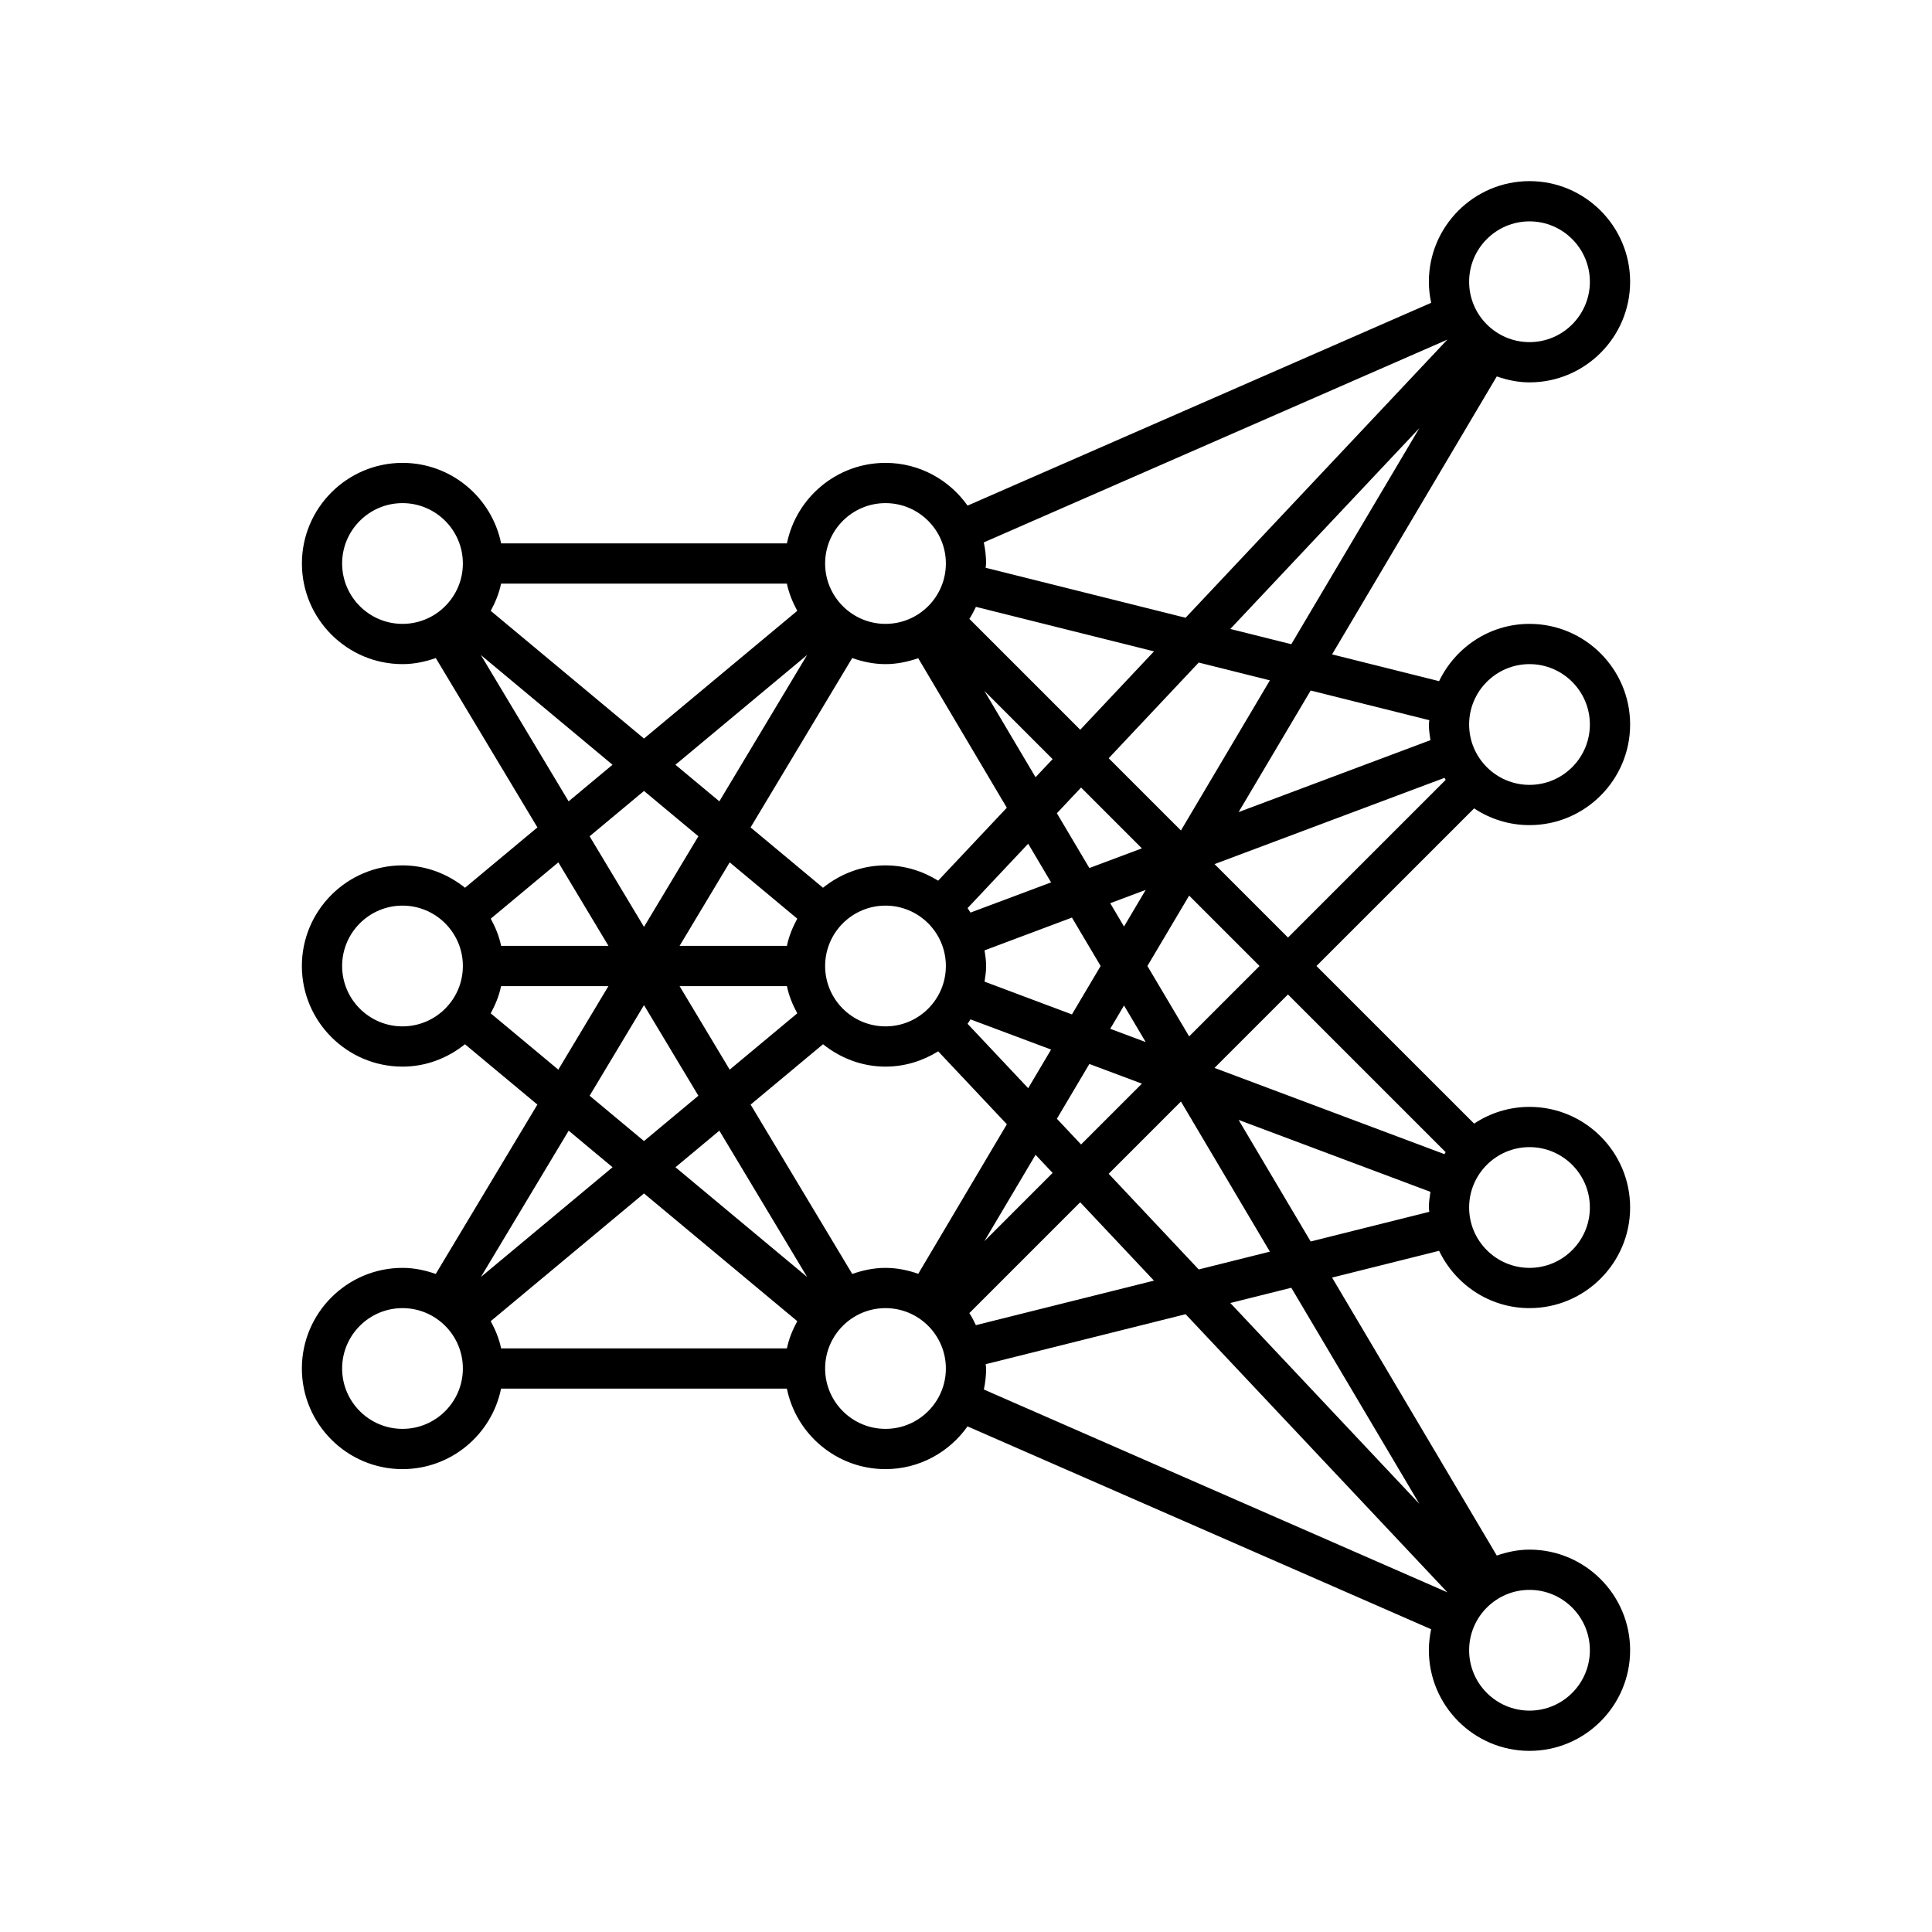
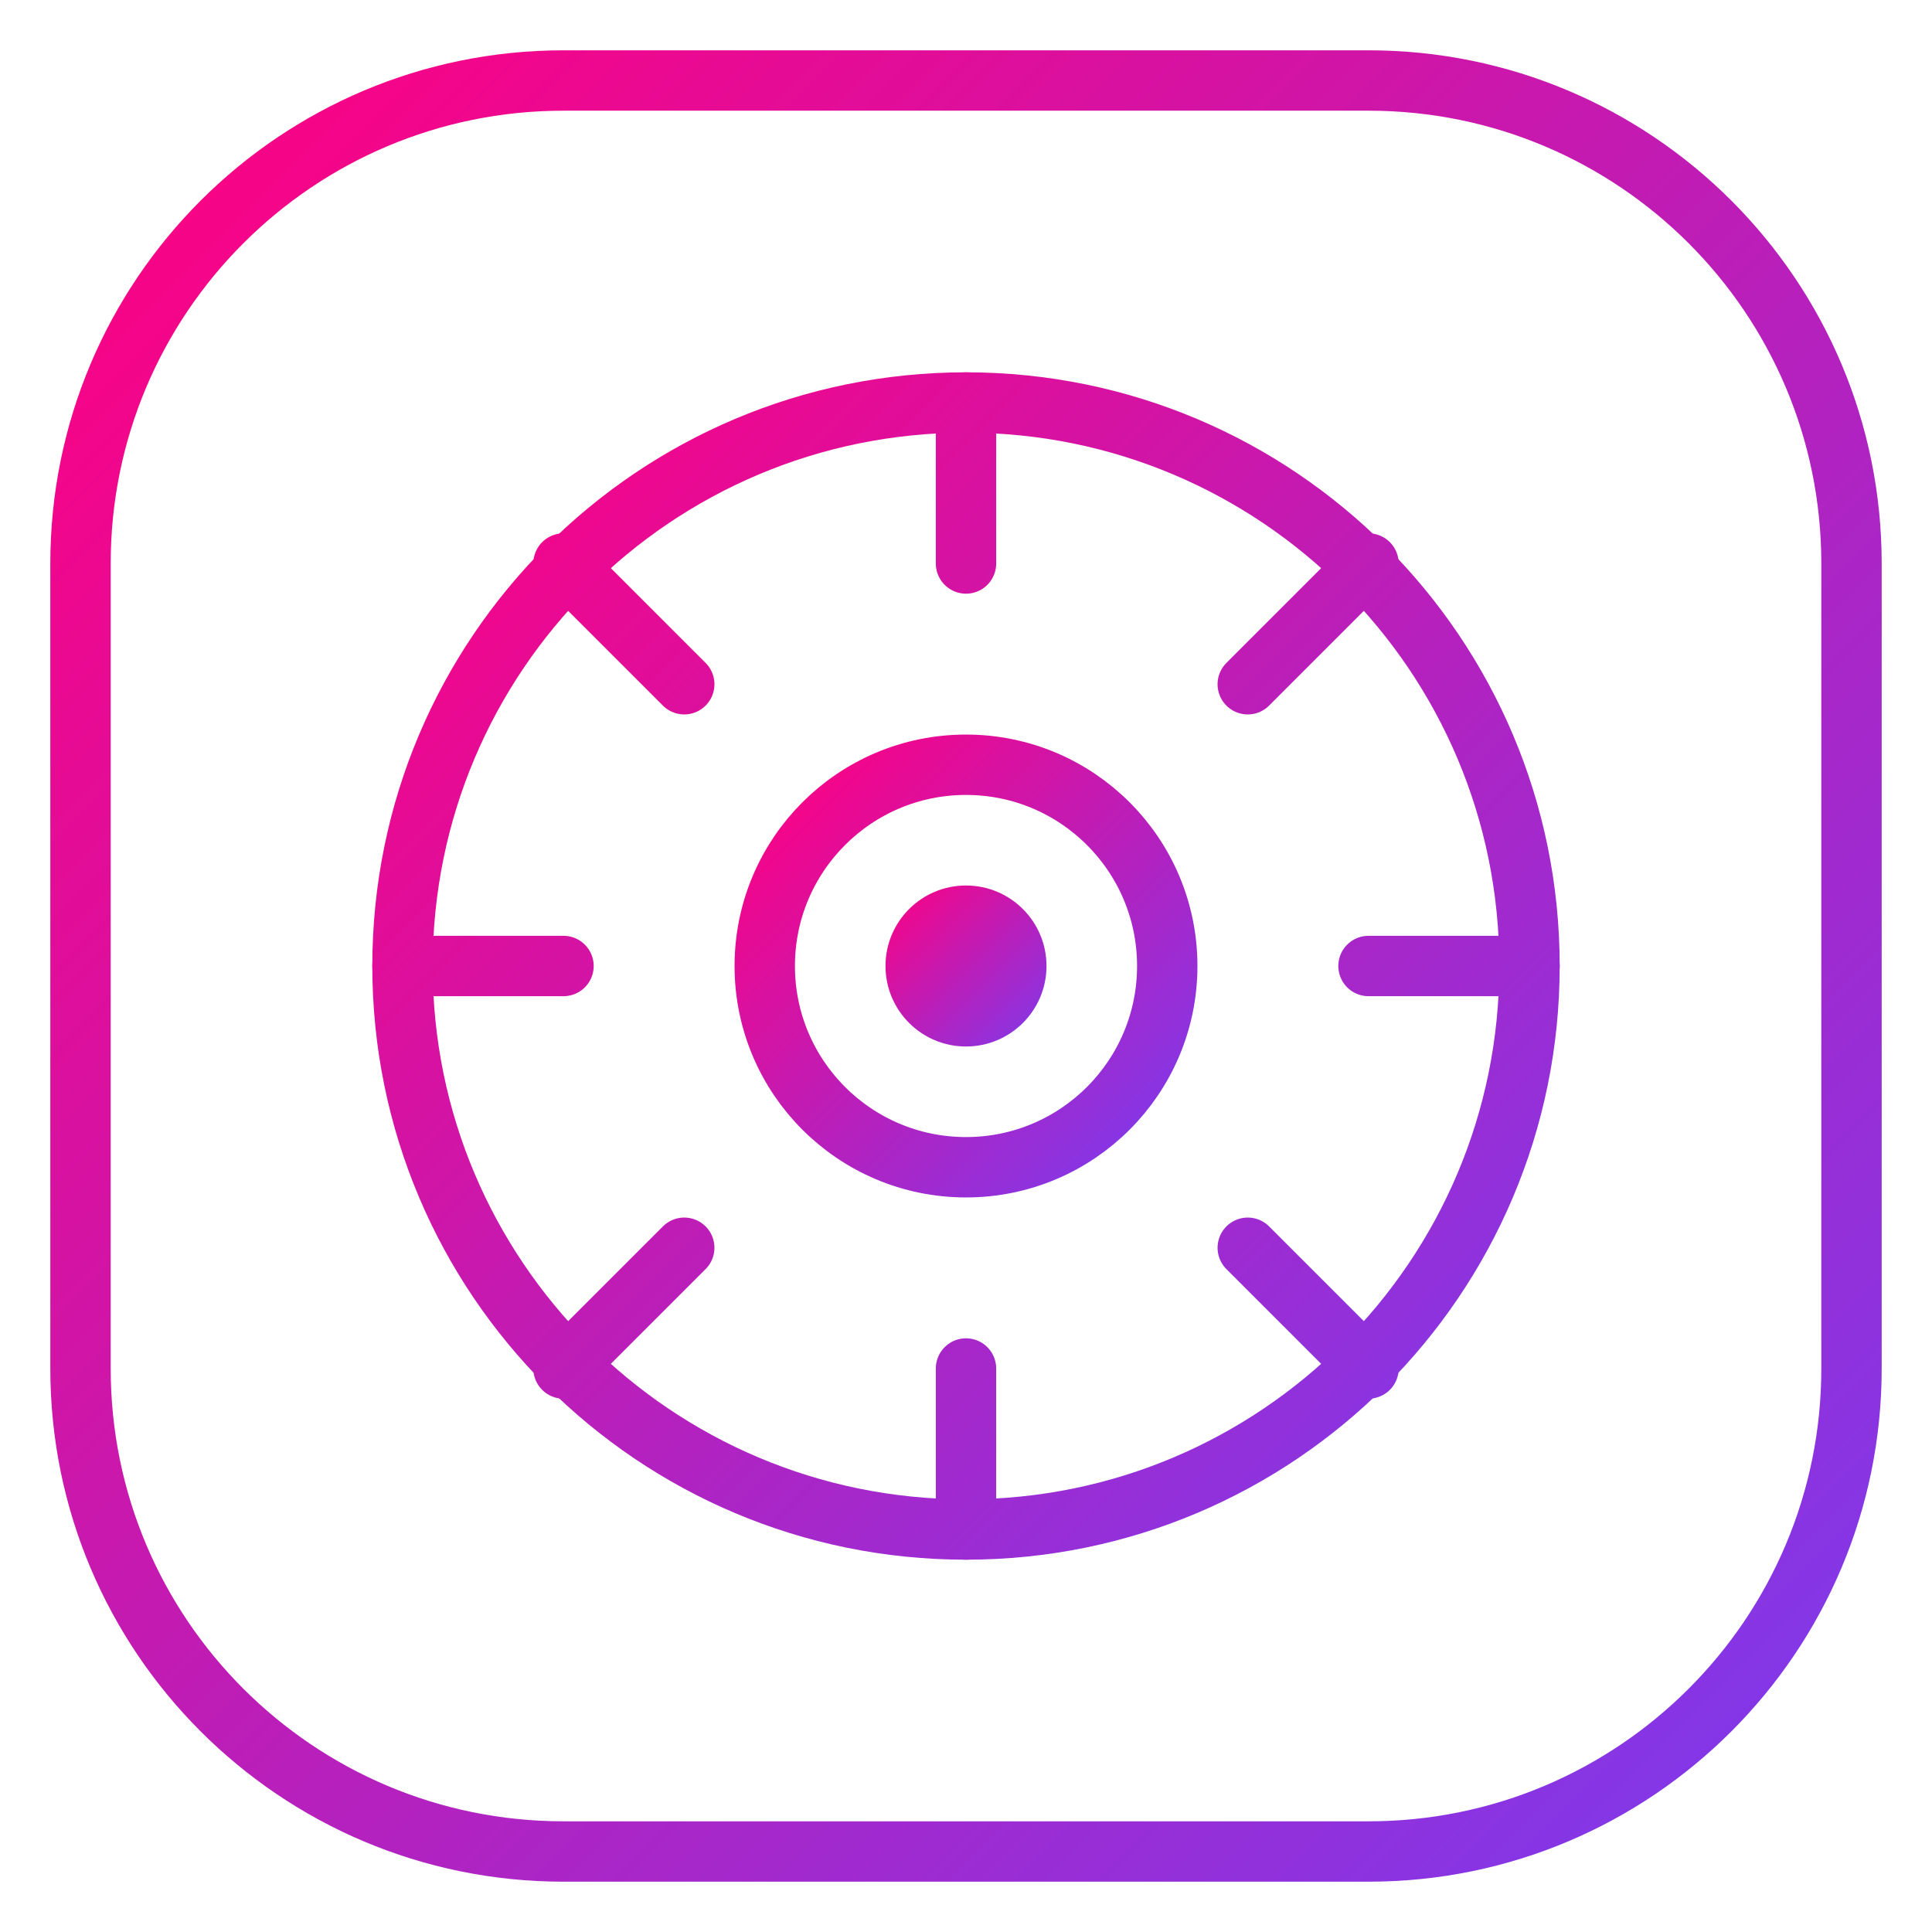
- <svg xmlns="http://www.w3.org/2000/svg" version="1.1" id="Art_3.0" x="0px" y="0px" viewBox="0 0 48 48" style="enable-background:new 0 0 48 48;" xml:space="preserve">
-   <style type="text/css">
- 	.st0{fill-opacity:0;}
- </style>
-   <path d="M36.624,20.084C37.019,20.346,37.491,20.5,38,20.5c1.378,0,2.5-1.122,2.5-2.5s-1.122-2.5-2.5-2.5  c-0.991,0-1.842,0.584-2.246,1.423l-2.659-0.665l4.092-6.906C37.443,9.441,37.714,9.5,38,9.5  c1.378,0,2.5-1.122,2.5-2.5S39.378,4.5,38,4.5S35.5,5.622,35.5,7c0,0.18,0.021,0.354,0.057,0.523L24.039,12.562  C23.586,11.922,22.843,11.5,22,11.5c-1.207,0-2.217,0.86-2.449,2h-7.101  c-0.232-1.14-1.242-2-2.449-2c-1.378,0-2.5,1.122-2.5,2.5s1.122,2.5,2.5,2.5  c0.291,0,0.566-0.06,0.826-0.151l2.525,4.208l-1.799,1.499C11.124,21.713,10.589,21.5,10,21.5  c-1.378,0-2.5,1.122-2.5,2.5s1.122,2.5,2.5,2.5c0.589,0,1.124-0.213,1.552-0.556l1.799,1.499l-2.525,4.208  C10.566,31.56,10.291,31.5,10,31.5c-1.378,0-2.5,1.122-2.5,2.5s1.122,2.5,2.5,2.5c1.207,0,2.217-0.86,2.449-2  h7.101c0.232,1.14,1.242,2,2.449,2c0.843,0,1.586-0.422,2.039-1.062l11.518,5.04  C35.521,40.646,35.5,40.82,35.5,41c0,1.378,1.122,2.5,2.5,2.5s2.5-1.122,2.5-2.5s-1.122-2.5-2.5-2.5  c-0.286,0-0.557,0.059-0.813,0.147l-4.092-6.906l2.659-0.665C36.158,31.916,37.009,32.5,38,32.5  c1.378,0,2.5-1.122,2.5-2.5s-1.122-2.5-2.5-2.5c-0.509,0-0.981,0.154-1.376,0.416L32.707,24  C32.707,24,36.624,20.084,36.624,20.084z M38,16.5c0.827,0,1.5,0.673,1.5,1.5s-0.673,1.5-1.5,1.5  s-1.5-0.673-1.5-1.5S37.173,16.5,38,16.5z M35.511,17.893C35.509,17.929,35.5,17.963,35.5,18  c0,0.133,0.019,0.261,0.039,0.389l-4.766,1.787l1.79-3.02l2.948,0.737H35.511z M12.192,32.824  L16,29.651l3.808,3.173c-0.114,0.211-0.208,0.434-0.257,0.676h-7.101  C12.4,33.258,12.306,33.035,12.192,32.824z M19.808,15.176l-3.808,3.173l-3.808-3.173  c0.114-0.211,0.208-0.434,0.257-0.676h7.101C19.6,14.742,19.694,14.965,19.808,15.176z   M27.926,23.019l-0.343-0.579l0.882-0.331L27.926,23.019z M28.465,25.89L27.583,25.56l0.343-0.579  L28.465,25.89z M19.551,23.5h-2.667l1.245-2.075l1.679,1.399  C19.694,23.035,19.6,23.258,19.551,23.5z M19.551,24.5c0.049,0.242,0.143,0.465,0.257,0.676  l-1.679,1.399l-1.245-2.075h2.667V24.5z M20.5,24c0-0.827,0.673-1.5,1.5-1.5s1.5,0.673,1.5,1.5  s-0.673,1.5-1.5,1.5S20.5,24.827,20.5,24z M27.345,24l-0.713,1.203l-2.171-0.814  C24.481,24.261,24.5,24.133,24.5,24s-0.019-0.261-0.039-0.389l2.171-0.814L27.345,24z   M26.258,20.205l0.601-0.639l1.511,1.511l-1.305,0.489L26.258,20.205z M25.728,19.31l-1.273-2.147  l1.697,1.697C26.152,18.859,25.728,19.31,25.728,19.31z M26.114,21.923l-2.003,0.75  c-0.024-0.037-0.046-0.075-0.072-0.111l1.506-1.6L26.114,21.923z M24.111,25.326l2.003,0.75  l-0.569,0.96l-1.506-1.6C24.065,25.401,24.087,25.363,24.111,25.326z M26.152,29.141l-1.697,1.697  l1.273-2.147C25.728,28.69,26.152,29.141,26.152,29.141z M26.258,27.795l0.807-1.361l1.305,0.489  l-1.511,1.511L26.258,27.795z M29.34,20.633l-1.795-1.795l2.237-2.377l1.768,0.442  C31.55,16.903,29.34,20.633,29.34,20.633z M26.838,18.13l-2.754-2.754  c0.062-0.094,0.113-0.197,0.163-0.299l4.424,1.106C28.67,16.183,26.838,18.13,26.838,18.13z   M22.813,16.353l2.201,3.715l-1.706,1.812c-0.382-0.237-0.828-0.38-1.309-0.38  c-0.589,0-1.124,0.213-1.552,0.556l-1.799-1.499l2.525-4.208c0.26,0.092,0.535,0.151,0.826,0.151  C22.286,16.5,22.557,16.441,22.813,16.353z M17.872,19.909l-1.091-0.909l3.271-2.726  C20.053,16.274,17.872,19.909,17.872,19.909z M17.351,20.777l-1.351,2.251l-1.351-2.251l1.351-1.126  L17.351,20.777z M16,24.972l1.351,2.251l-1.351,1.126l-1.351-1.126L16,24.972z M17.872,28.091  l2.181,3.635l-3.271-2.726C16.781,29,17.872,28.091,17.872,28.091z M21.174,31.651l-2.525-4.208  l1.799-1.499c0.428,0.342,0.963,0.556,1.552,0.556c0.481,0,0.927-0.143,1.309-0.38l1.706,1.812  l-2.201,3.715c-0.256-0.089-0.527-0.147-0.813-0.147C21.709,31.5,21.434,31.56,21.174,31.651z   M24.083,32.624l2.754-2.754l1.833,1.947l-4.424,1.106C24.197,32.82,24.146,32.718,24.083,32.624z   M27.545,29.162l1.795-1.795l2.21,3.73l-1.768,0.442C29.782,31.539,27.545,29.162,27.545,29.162z   M29.544,25.749l-1.037-1.749l1.037-1.749l1.749,1.749L29.544,25.749z M32.082,16.005l-1.515-0.379  l4.696-4.989L32.082,16.005z M38,5.5c0.827,0,1.5,0.673,1.5,1.5s-0.673,1.5-1.5,1.5s-1.5-0.673-1.5-1.5  S37.173,5.5,38,5.5z M35.959,8.438l-6.504,6.91l-4.967-1.242  c0.001-0.036,0.011-0.07,0.011-0.107c0-0.18-0.021-0.354-0.057-0.523  C24.443,13.477,35.959,8.438,35.959,8.438z M22,12.5c0.827,0,1.5,0.673,1.5,1.5s-0.673,1.5-1.5,1.5  s-1.5-0.673-1.5-1.5S21.173,12.5,22,12.5z M8.5,14c0-0.827,0.673-1.5,1.5-1.5s1.5,0.673,1.5,1.5  s-0.673,1.5-1.5,1.5S8.5,14.827,8.5,14z M11.947,16.274l3.271,2.726l-1.091,0.909  C14.128,19.909,11.947,16.274,11.947,16.274z M13.872,21.425l1.245,2.075h-2.667  c-0.049-0.242-0.143-0.465-0.257-0.676C12.193,22.824,13.872,21.425,13.872,21.425z M10,25.5  c-0.827,0-1.5-0.673-1.5-1.5s0.673-1.5,1.5-1.5s1.5,0.673,1.5,1.5S10.827,25.5,10,25.5z M12.192,25.176  c0.114-0.211,0.208-0.434,0.257-0.676h2.667l-1.245,2.075C13.872,26.575,12.192,25.176,12.192,25.176z   M14.128,28.091l1.091,0.909l-3.271,2.726l2.181-3.635L14.128,28.091z M10,35.5  c-0.827,0-1.5-0.673-1.5-1.5s0.673-1.5,1.5-1.5s1.5,0.673,1.5,1.5S10.827,35.5,10,35.5z M22,35.5  c-0.827,0-1.5-0.673-1.5-1.5s0.673-1.5,1.5-1.5s1.5,0.673,1.5,1.5S22.827,35.5,22,35.5z M24.489,33.893  l4.967-1.242l6.504,6.91l-11.516-5.039C24.479,34.354,24.5,34.18,24.5,34  c0-0.037-0.009-0.071-0.011-0.107L24.489,33.893z M39.5,41c0,0.827-0.673,1.5-1.5,1.5  s-1.5-0.673-1.5-1.5s0.673-1.5,1.5-1.5S39.5,40.173,39.5,41z M35.263,37.362l-4.696-4.989  l1.515-0.379L35.263,37.362z M32.563,30.844l-1.79-3.02l4.766,1.787  c-0.02,0.127-0.039,0.256-0.039,0.389c0,0.037,0.009,0.071,0.011,0.107l-2.948,0.737H32.563z   M39.5,30c0,0.827-0.673,1.5-1.5,1.5s-1.5-0.673-1.5-1.5s0.673-1.5,1.5-1.5S39.5,29.173,39.5,30z   M35.916,28.624c-0.011,0.016-0.017,0.035-0.028,0.051l-5.714-2.143l1.825-1.825l3.917,3.917V28.624z   M30.175,21.468l5.714-2.143c0.01,0.016,0.017,0.035,0.028,0.051l-3.917,3.917l-1.825-1.825V21.468z" />
-   <rect class="st0" width="48" height="48" />
+ <svg xmlns="http://www.w3.org/2000/svg" width="48" height="48" viewBox="0 0 48 48">
+   <defs>
+     <linearGradient id="g1" x1="0" y1="0" x2="1" y2="1">
+       <stop offset="0%" stop-color="#ff0080" />
+       <stop offset="100%" stop-color="#7c3aed" />
+     </linearGradient>
+   </defs>
+   <rect x="2" y="2" width="44" height="44" rx="12" fill="none" stroke="url(#g1)" stroke-width="1.5" />
+   <circle cx="24" cy="24" r="14" fill="none" stroke="url(#g1)" stroke-width="1.5" />
+   <path d="M24 10v4M24 34v4M14 14l3 3M31 31l3 3M10 24h4M34 24h4M14 34l3-3M31 17l3-3" fill="none" stroke="url(#g1)" stroke-width="1.5" stroke-linecap="round" />
+   <circle cx="24" cy="24" r="5" fill="none" stroke="url(#g1)" stroke-width="1.5" />
+   <circle cx="24" cy="24" r="2" fill="url(#g1)" />
</svg>
